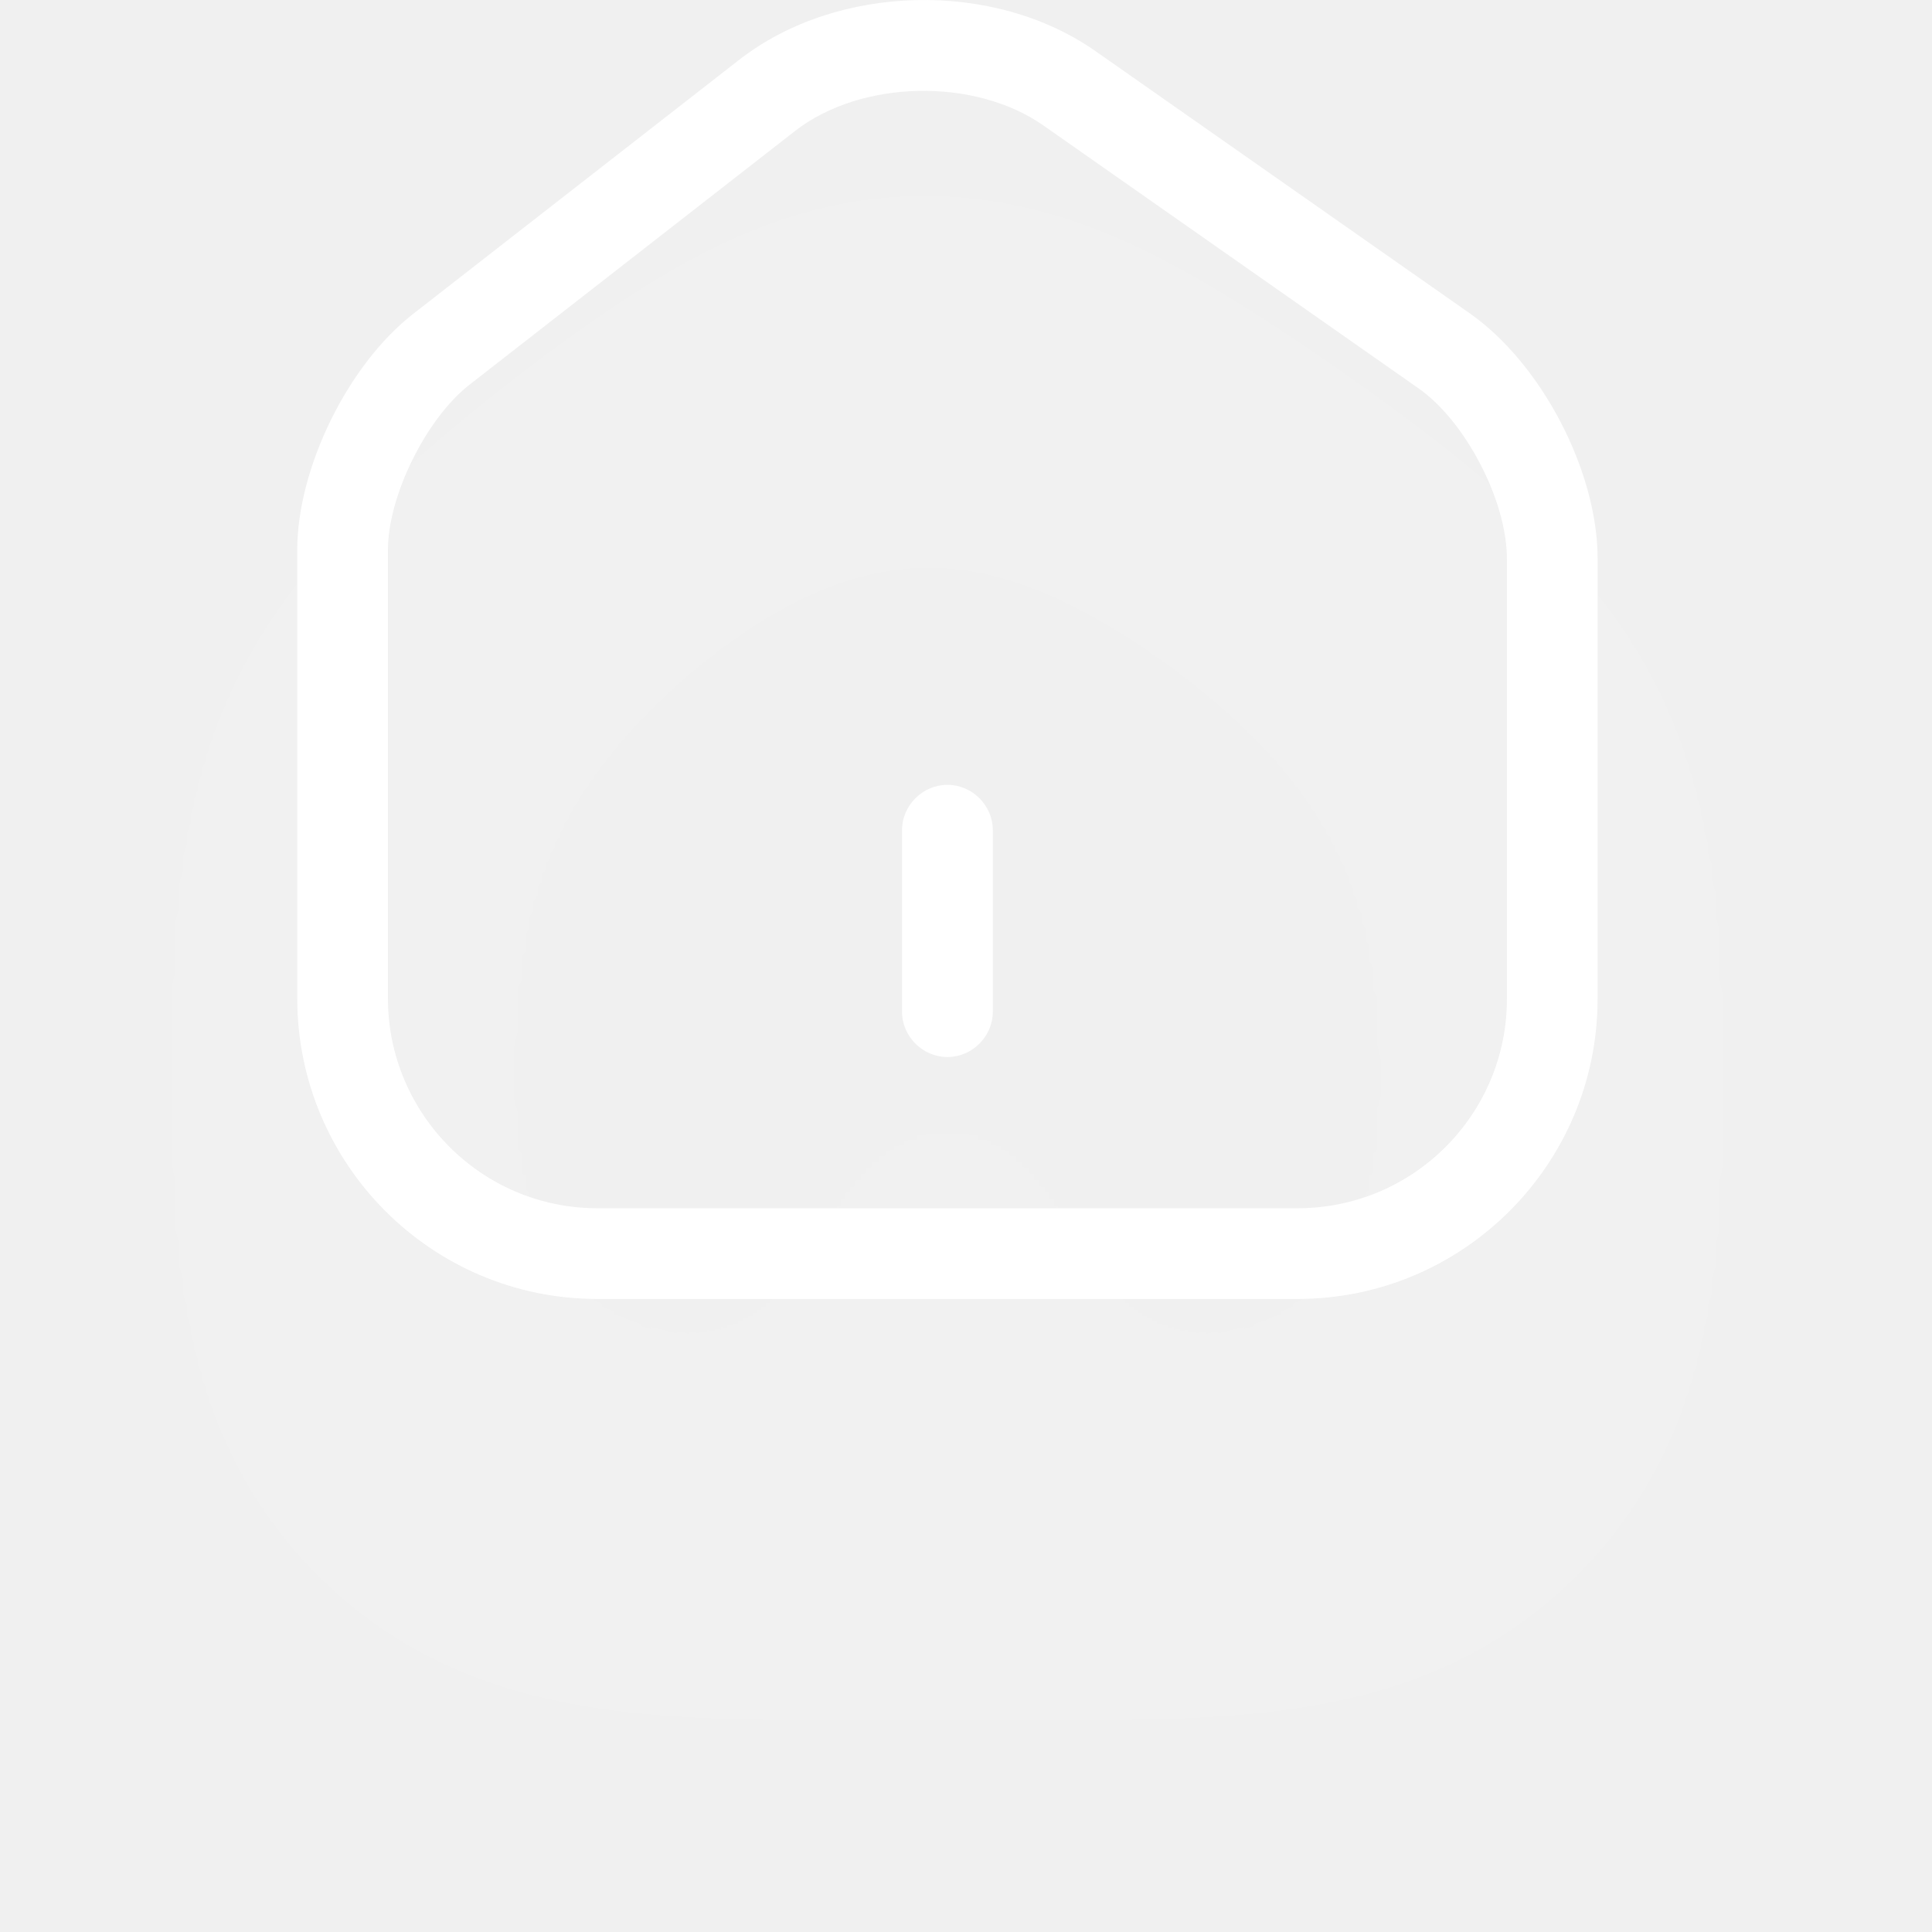
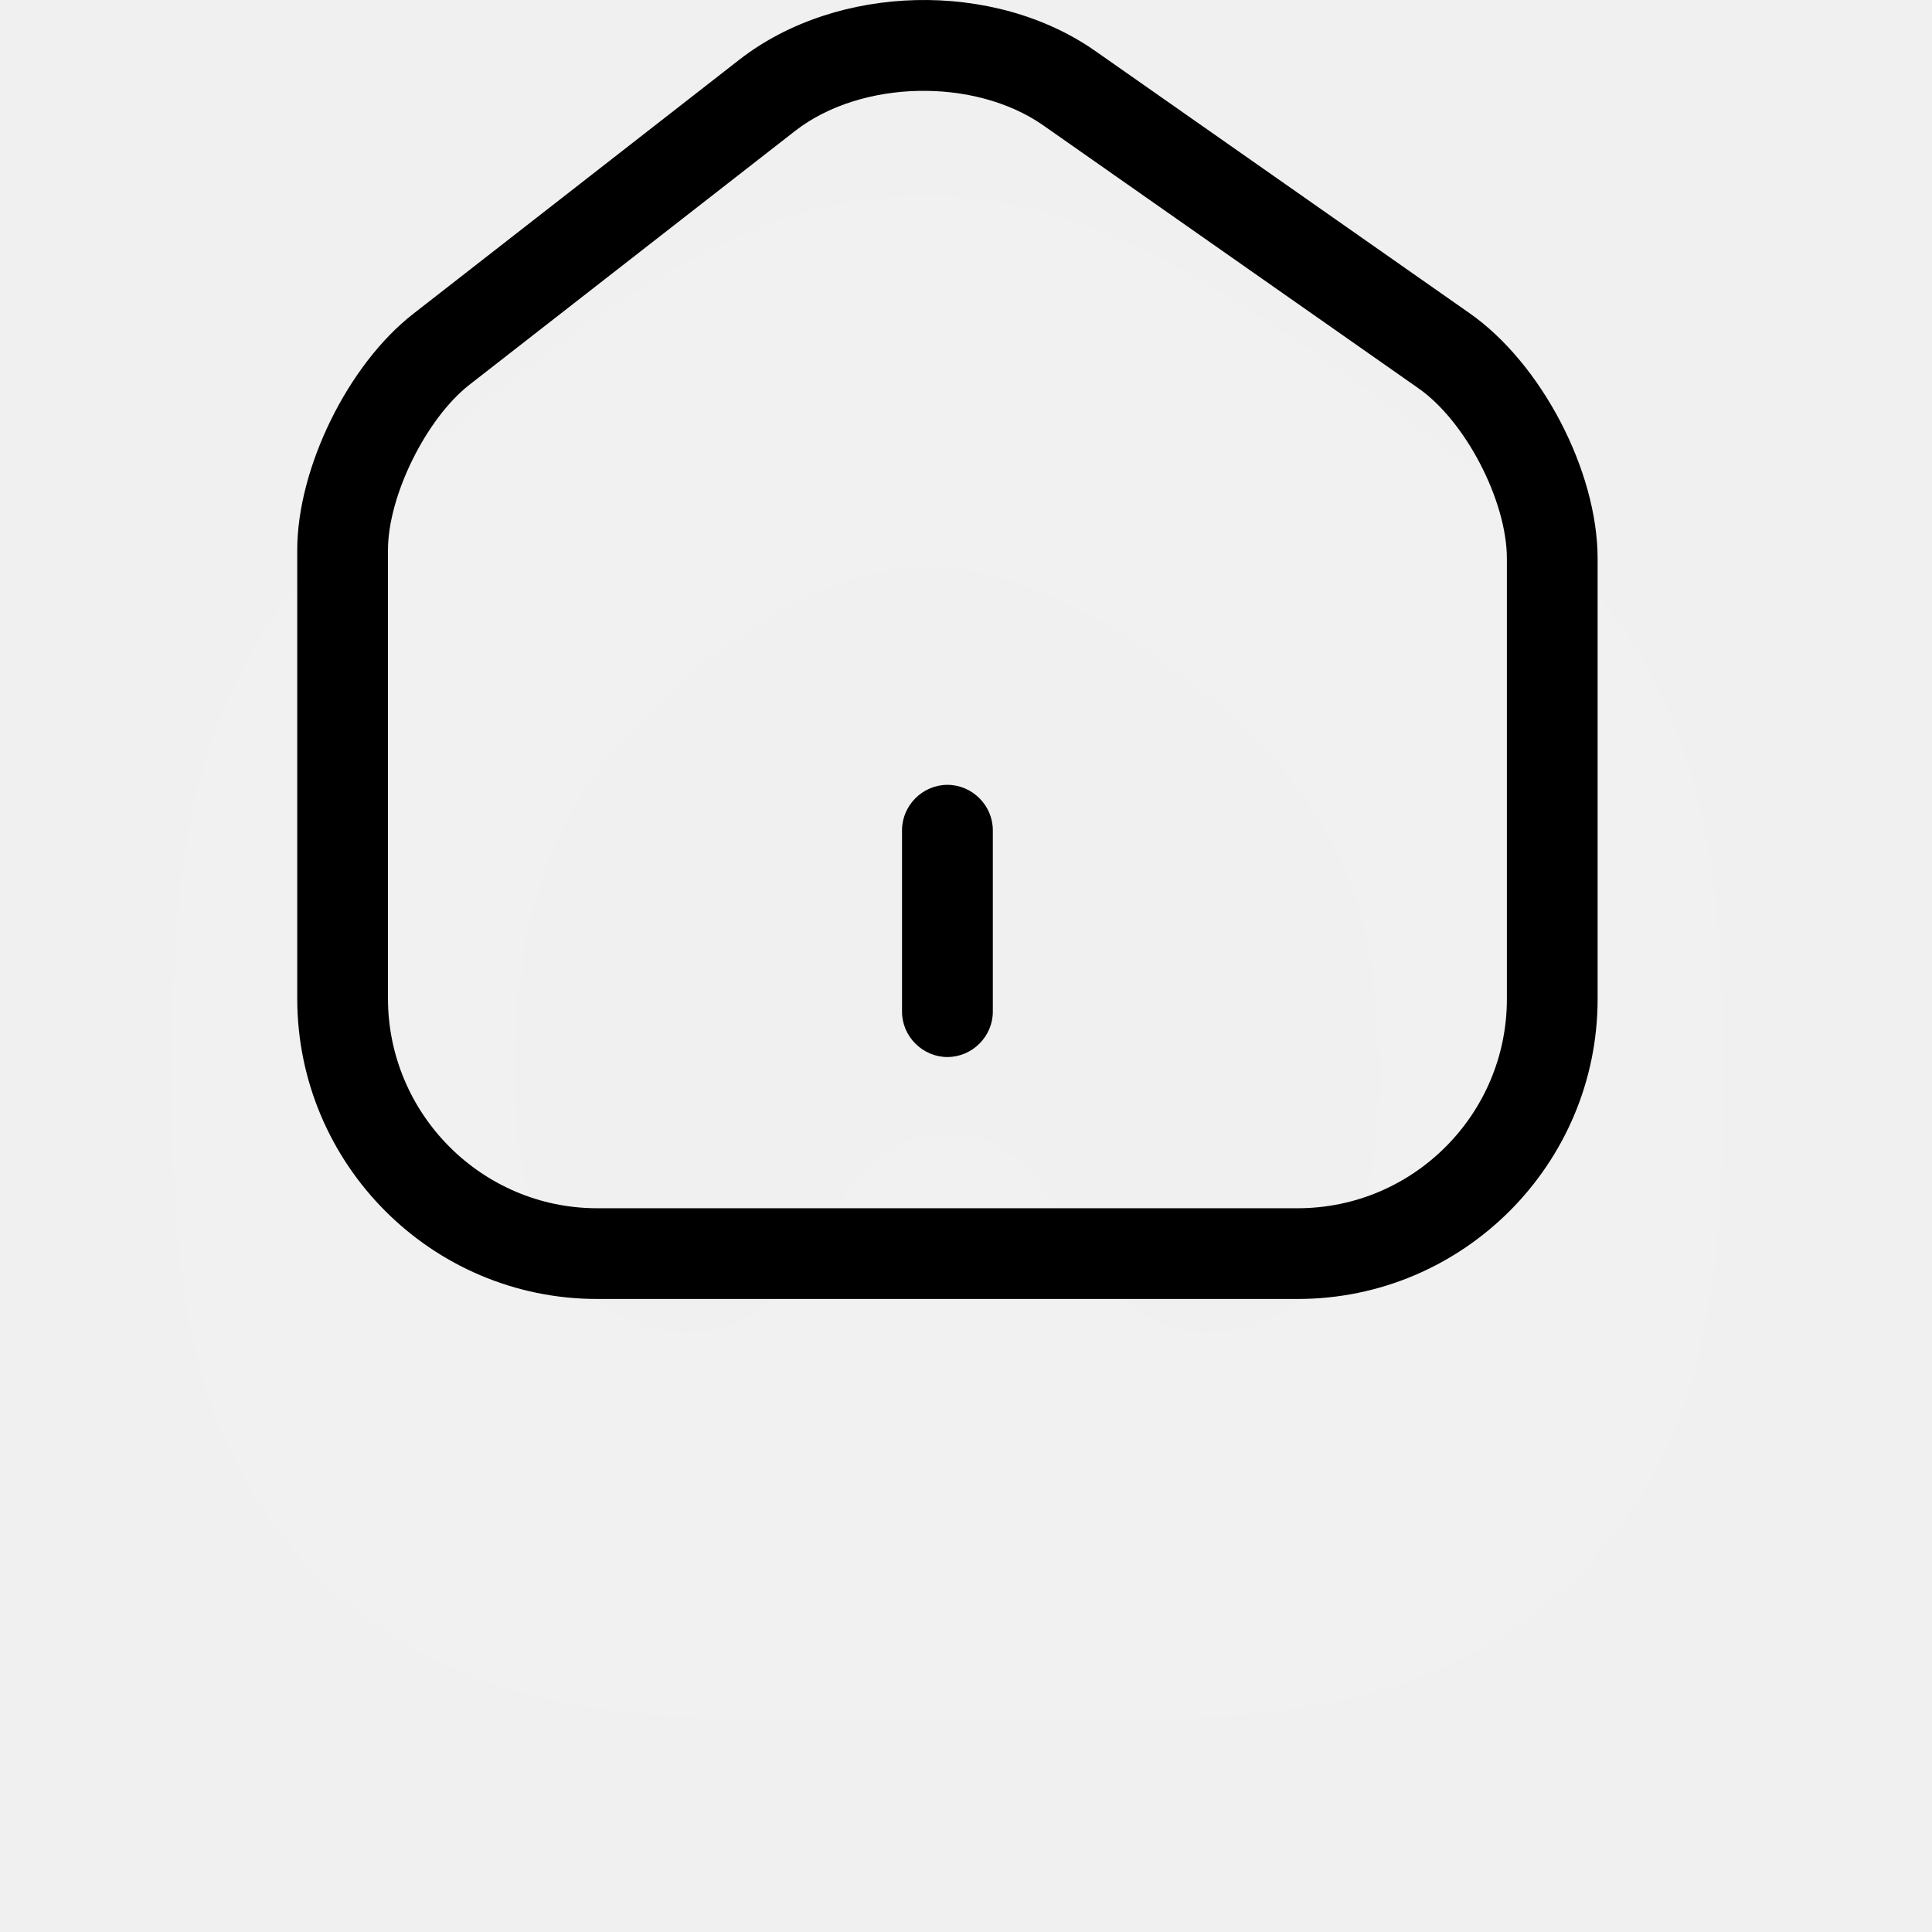
<svg xmlns="http://www.w3.org/2000/svg" width="26" height="26" viewBox="0 0 26 26" fill="none">
  <g filter="url(#filter0_d_214_443)">
-     <path d="M17.463 17.481H8.037C5.807 17.481 4 15.666 4 13.436V7.404C4 6.297 4.684 4.905 5.563 4.222L9.95 0.803C11.269 -0.223 13.377 -0.271 14.744 0.689L19.774 4.213C20.743 4.889 21.5 6.338 21.5 7.518V13.444C21.5 15.666 19.693 17.481 17.463 17.481ZM10.699 1.763L6.312 5.182C5.734 5.638 5.221 6.672 5.221 7.404V13.436C5.221 14.99 6.483 16.26 8.037 16.26H17.463C19.017 16.26 20.279 14.998 20.279 13.444V7.518C20.279 6.737 19.717 5.654 19.074 5.215L14.044 1.69C13.116 1.039 11.586 1.072 10.699 1.763Z" fill="white" />
-     <path d="M12.75 14.225C12.416 14.225 12.139 13.948 12.139 13.615V11.173C12.139 10.839 12.416 10.562 12.75 10.562C13.084 10.562 13.361 10.839 13.361 11.173V13.615C13.361 13.948 13.084 14.225 12.75 14.225Z" fill="white" />
+     <path d="M17.463 17.481H8.037C5.807 17.481 4 15.666 4 13.436V7.404C4 6.297 4.684 4.905 5.563 4.222L9.95 0.803C11.269 -0.223 13.377 -0.271 14.744 0.689L19.774 4.213C20.743 4.889 21.5 6.338 21.5 7.518V13.444C21.5 15.666 19.693 17.481 17.463 17.481ZM10.699 1.763L6.312 5.182C5.734 5.638 5.221 6.672 5.221 7.404V13.436C5.221 14.99 6.483 16.26 8.037 16.26H17.463C19.017 16.26 20.279 14.998 20.279 13.444V7.518C20.279 6.737 19.717 5.654 19.074 5.215L14.044 1.69C13.116 1.039 11.586 1.072 10.699 1.763Z" fill="#000" />
+     <path d="M12.75 14.225C12.416 14.225 12.139 13.948 12.139 13.615V11.173C12.139 10.839 12.416 10.562 12.75 10.562C13.084 10.562 13.361 10.839 13.361 11.173V13.615C13.361 13.948 13.084 14.225 12.75 14.225Z" fill="#000" />
  </g>
  <defs>
    <filter id="filter0_d_214_443" x="0" y="0" width="25.5" height="25.481" filterUnits="userSpaceOnUse" color-interpolation-filters="sRGB">
      <feFlood flood-opacity="0" result="BackgroundImageFix" />
      <feColorMatrix in="SourceAlpha" type="matrix" values="0 0 0 0 0 0 0 0 0 0 0 0 0 0 0 0 0 0 127 0" result="hardAlpha" />
      <feOffset dy="4" />
      <feGaussianBlur stdDeviation="2" />
      <feComposite in2="hardAlpha" operator="out" />
      <feColorMatrix type="matrix" values="0 0 0 0 1 0 0 0 0 1 0 0 0 0 1 0 0 0 0.25 0" />
      <feBlend mode="normal" in2="BackgroundImageFix" result="effect1_dropShadow_214_443" />
      <feBlend mode="normal" in="SourceGraphic" in2="effect1_dropShadow_214_443" result="shape" />
    </filter>
  </defs>
</svg>
